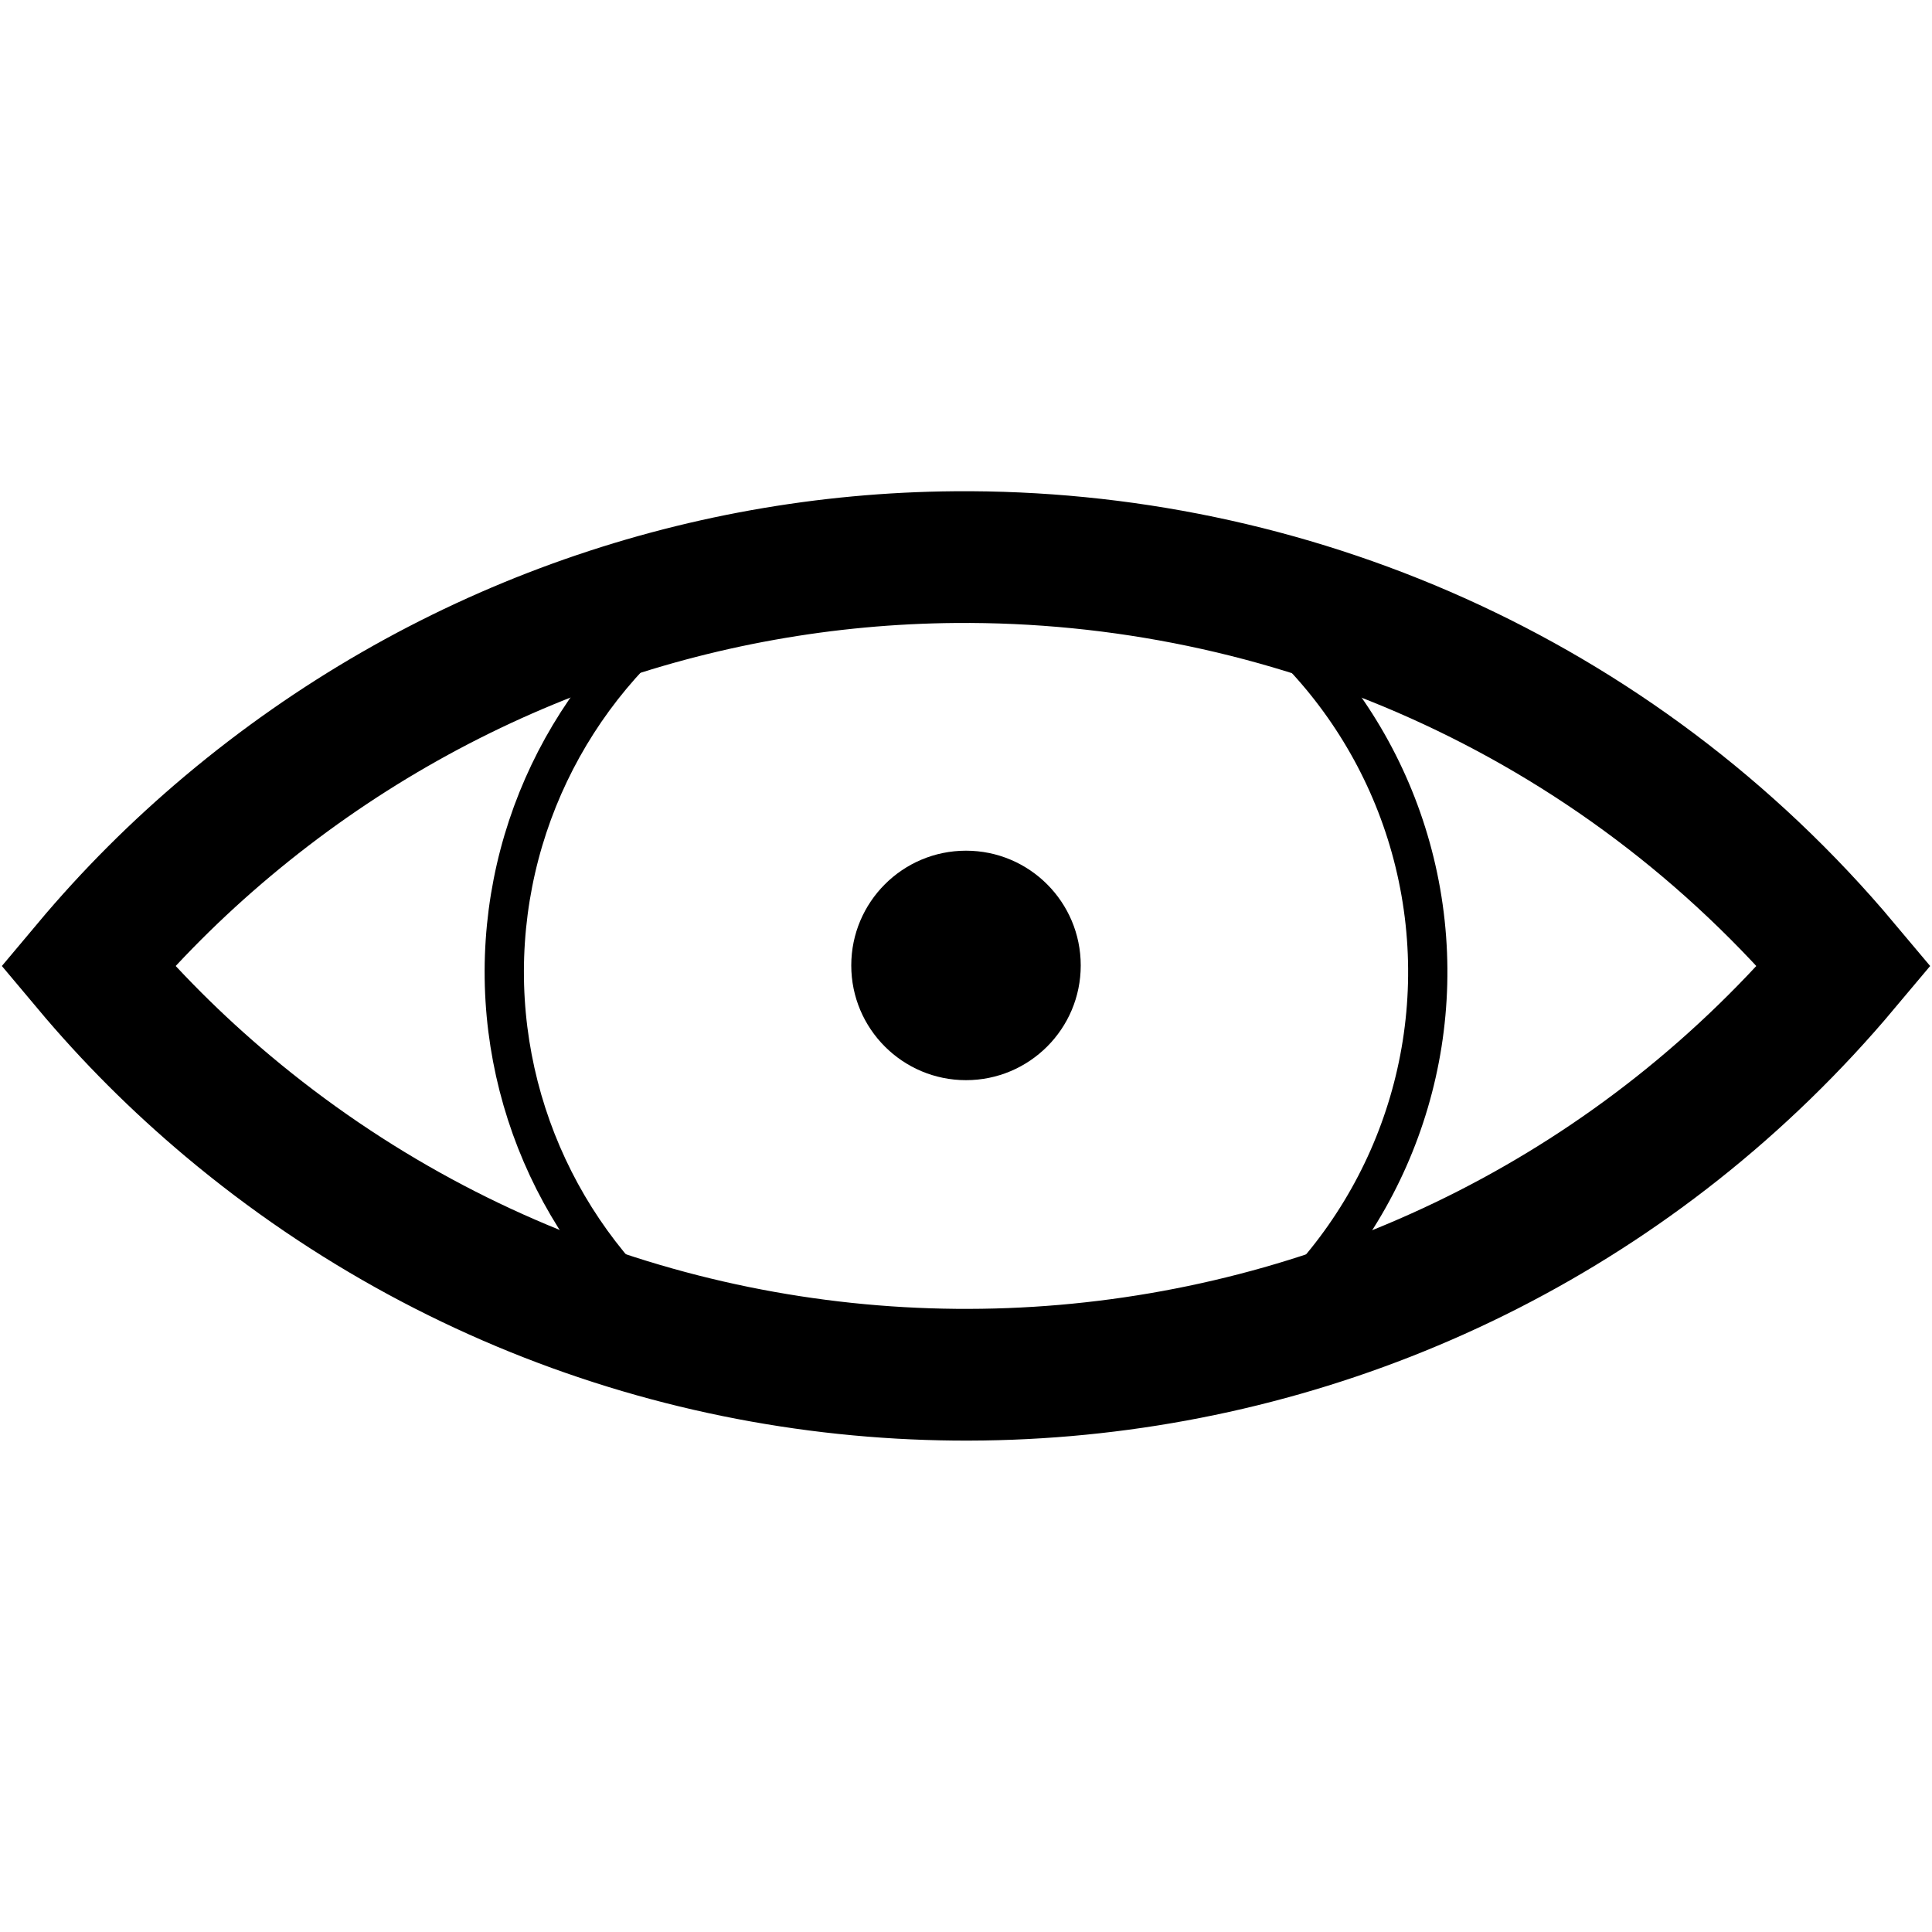
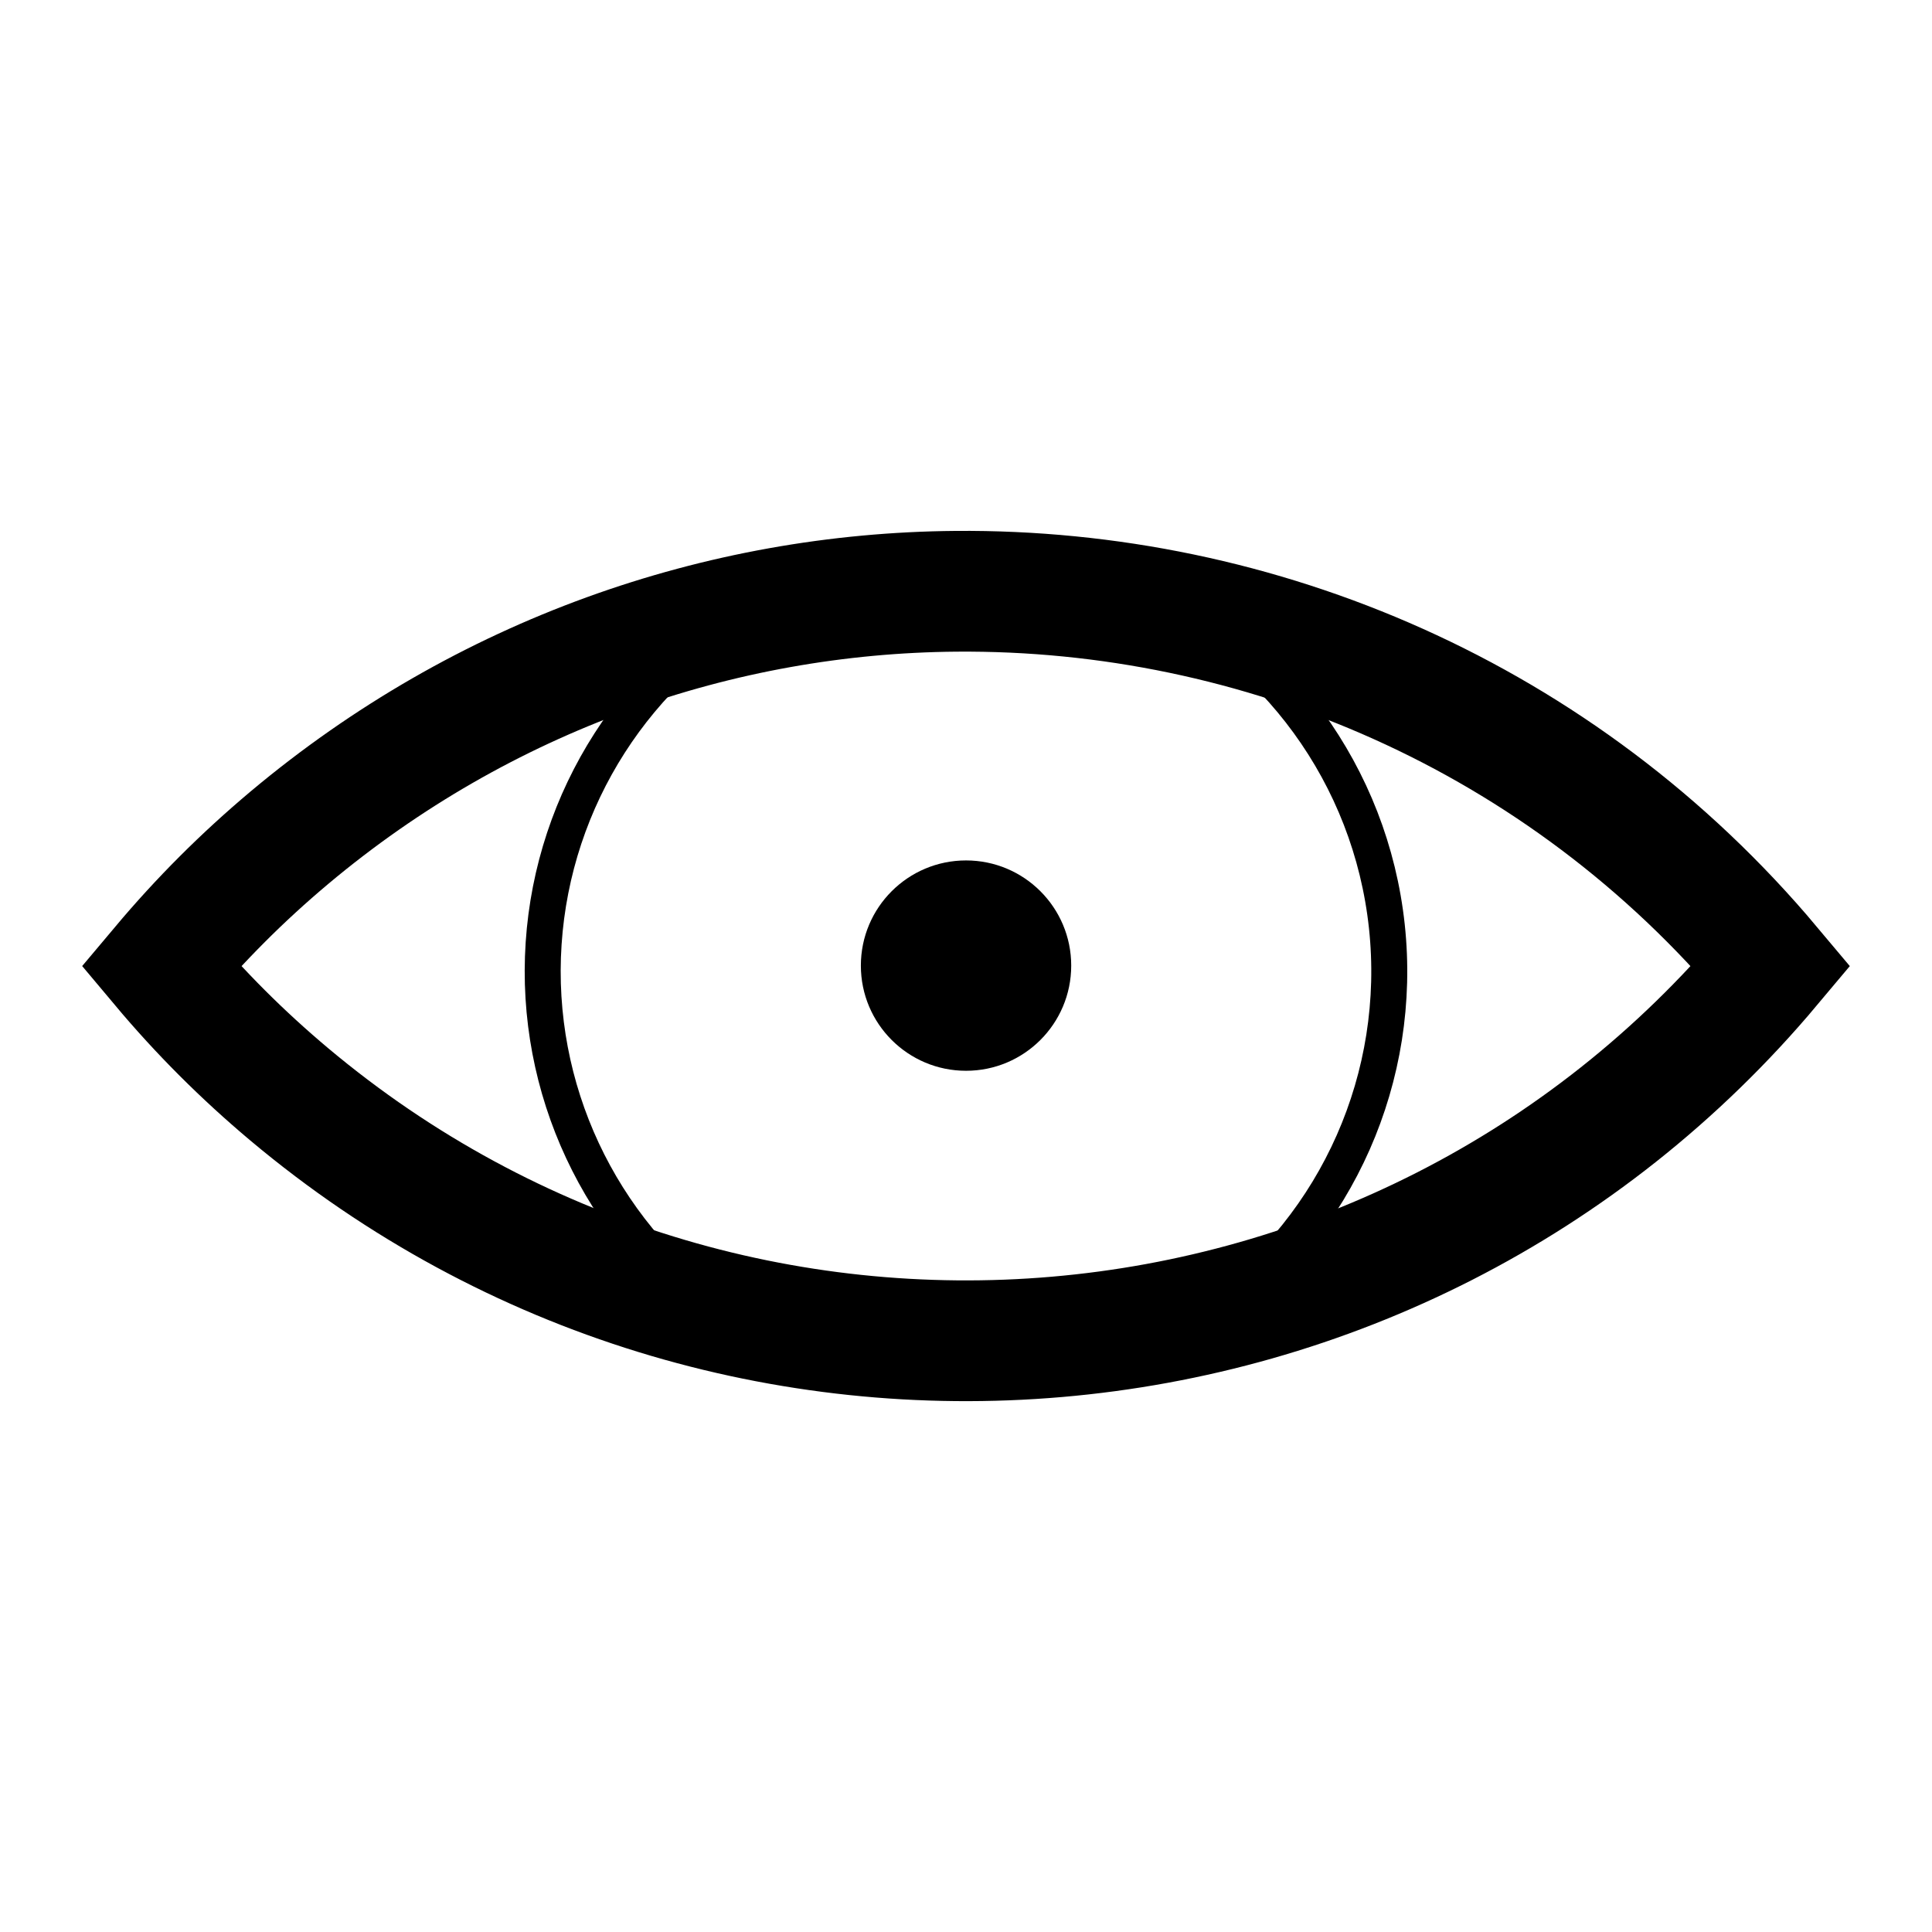
- <svg xmlns="http://www.w3.org/2000/svg" version="1.1" width="22" height="22" id="svg2989">
-   <defs id="defs2991" />
-   <path d="M 13.391,-9.371 A 5.879,5.879 0 0 1 14.476,0.741" transform="matrix(0.8944242,0,0,0.8944242,1.161334,14.64456)" id="path2989" style="fill:none;stroke:#000000;stroke-width:0.5;stroke-linecap:round;stroke-linejoin:round;stroke-miterlimit:4;stroke-opacity:1;stroke-dasharray:none;stroke-dashoffset:0" />
-   <path d="m 12,-4 a 1,1 0 1 1 -2,0 1,1 0 1 1 2,0 z" transform="matrix(1.306532,0,0,1.306532,-3.37185,16.21964)" id="path2995" style="fill:#000000;stroke:none" />
-   <path d="M 10.875,6.344 C 7.949,6.368 5.01,7.379 2.594,9.406 2.012,9.895 1.488,10.418 1,11 1.488,11.582 2.012,12.105 2.594,12.594 8.117,17.228 16.366,16.523 21,11 18.393,7.893 14.637,6.313 10.875,6.344 z" id="path3053" style="fill:none;stroke:#000000;stroke-width:1.5" />
-   <path d="M 7.536,0.75 A 5.879,5.879 0 0 1 8.195,-9.166" transform="matrix(0.8944242,0,0,0.8944242,1.161334,14.64456)" id="path3057" style="fill:none;stroke:#000000;stroke-width:0.5;stroke-linecap:round;stroke-linejoin:round;stroke-miterlimit:4;stroke-opacity:1;stroke-dasharray:none;stroke-dashoffset:0" />
+ <svg xmlns="http://www.w3.org/2000/svg" id="svg2989" height="24" width="24" version="1.1">
+   <g id="g3321" transform="translate(1 -.99889)">
+     <path id="path2989" stroke-linejoin="round" d="m13.138 8.263a5.258 5.258 0 0 1 0.971 9.044" stroke="#000" stroke-linecap="round" stroke-width=".447" fill="none" />
+     <path id="path2995" d="m12.307 12.994a1.306 1.306 0 0 1 -2.613 0 1.306 1.306 0 1 1 2.613 0z" />
+     <path id="path3053" d="m10.875 8.344c-2.926 0.024-5.865 1.035-8.281 3.062-0.582 0.489-1.105 1.012-1.594 1.594 0.488 0.582 1.012 1.105 1.594 1.594 5.523 4.634 13.772 3.929 18.406-1.594-2.607-3.107-6.363-4.687-10.125-4.656z" stroke="#000" stroke-width="1.5" fill="none" />
+     <path id="path3057" stroke-linejoin="round" d="m7.901 17.315a5.258 5.258 0 0 1 0.59 -8.869" stroke="#000" stroke-linecap="round" stroke-width=".447" fill="none" />
+   </g>
</svg>
